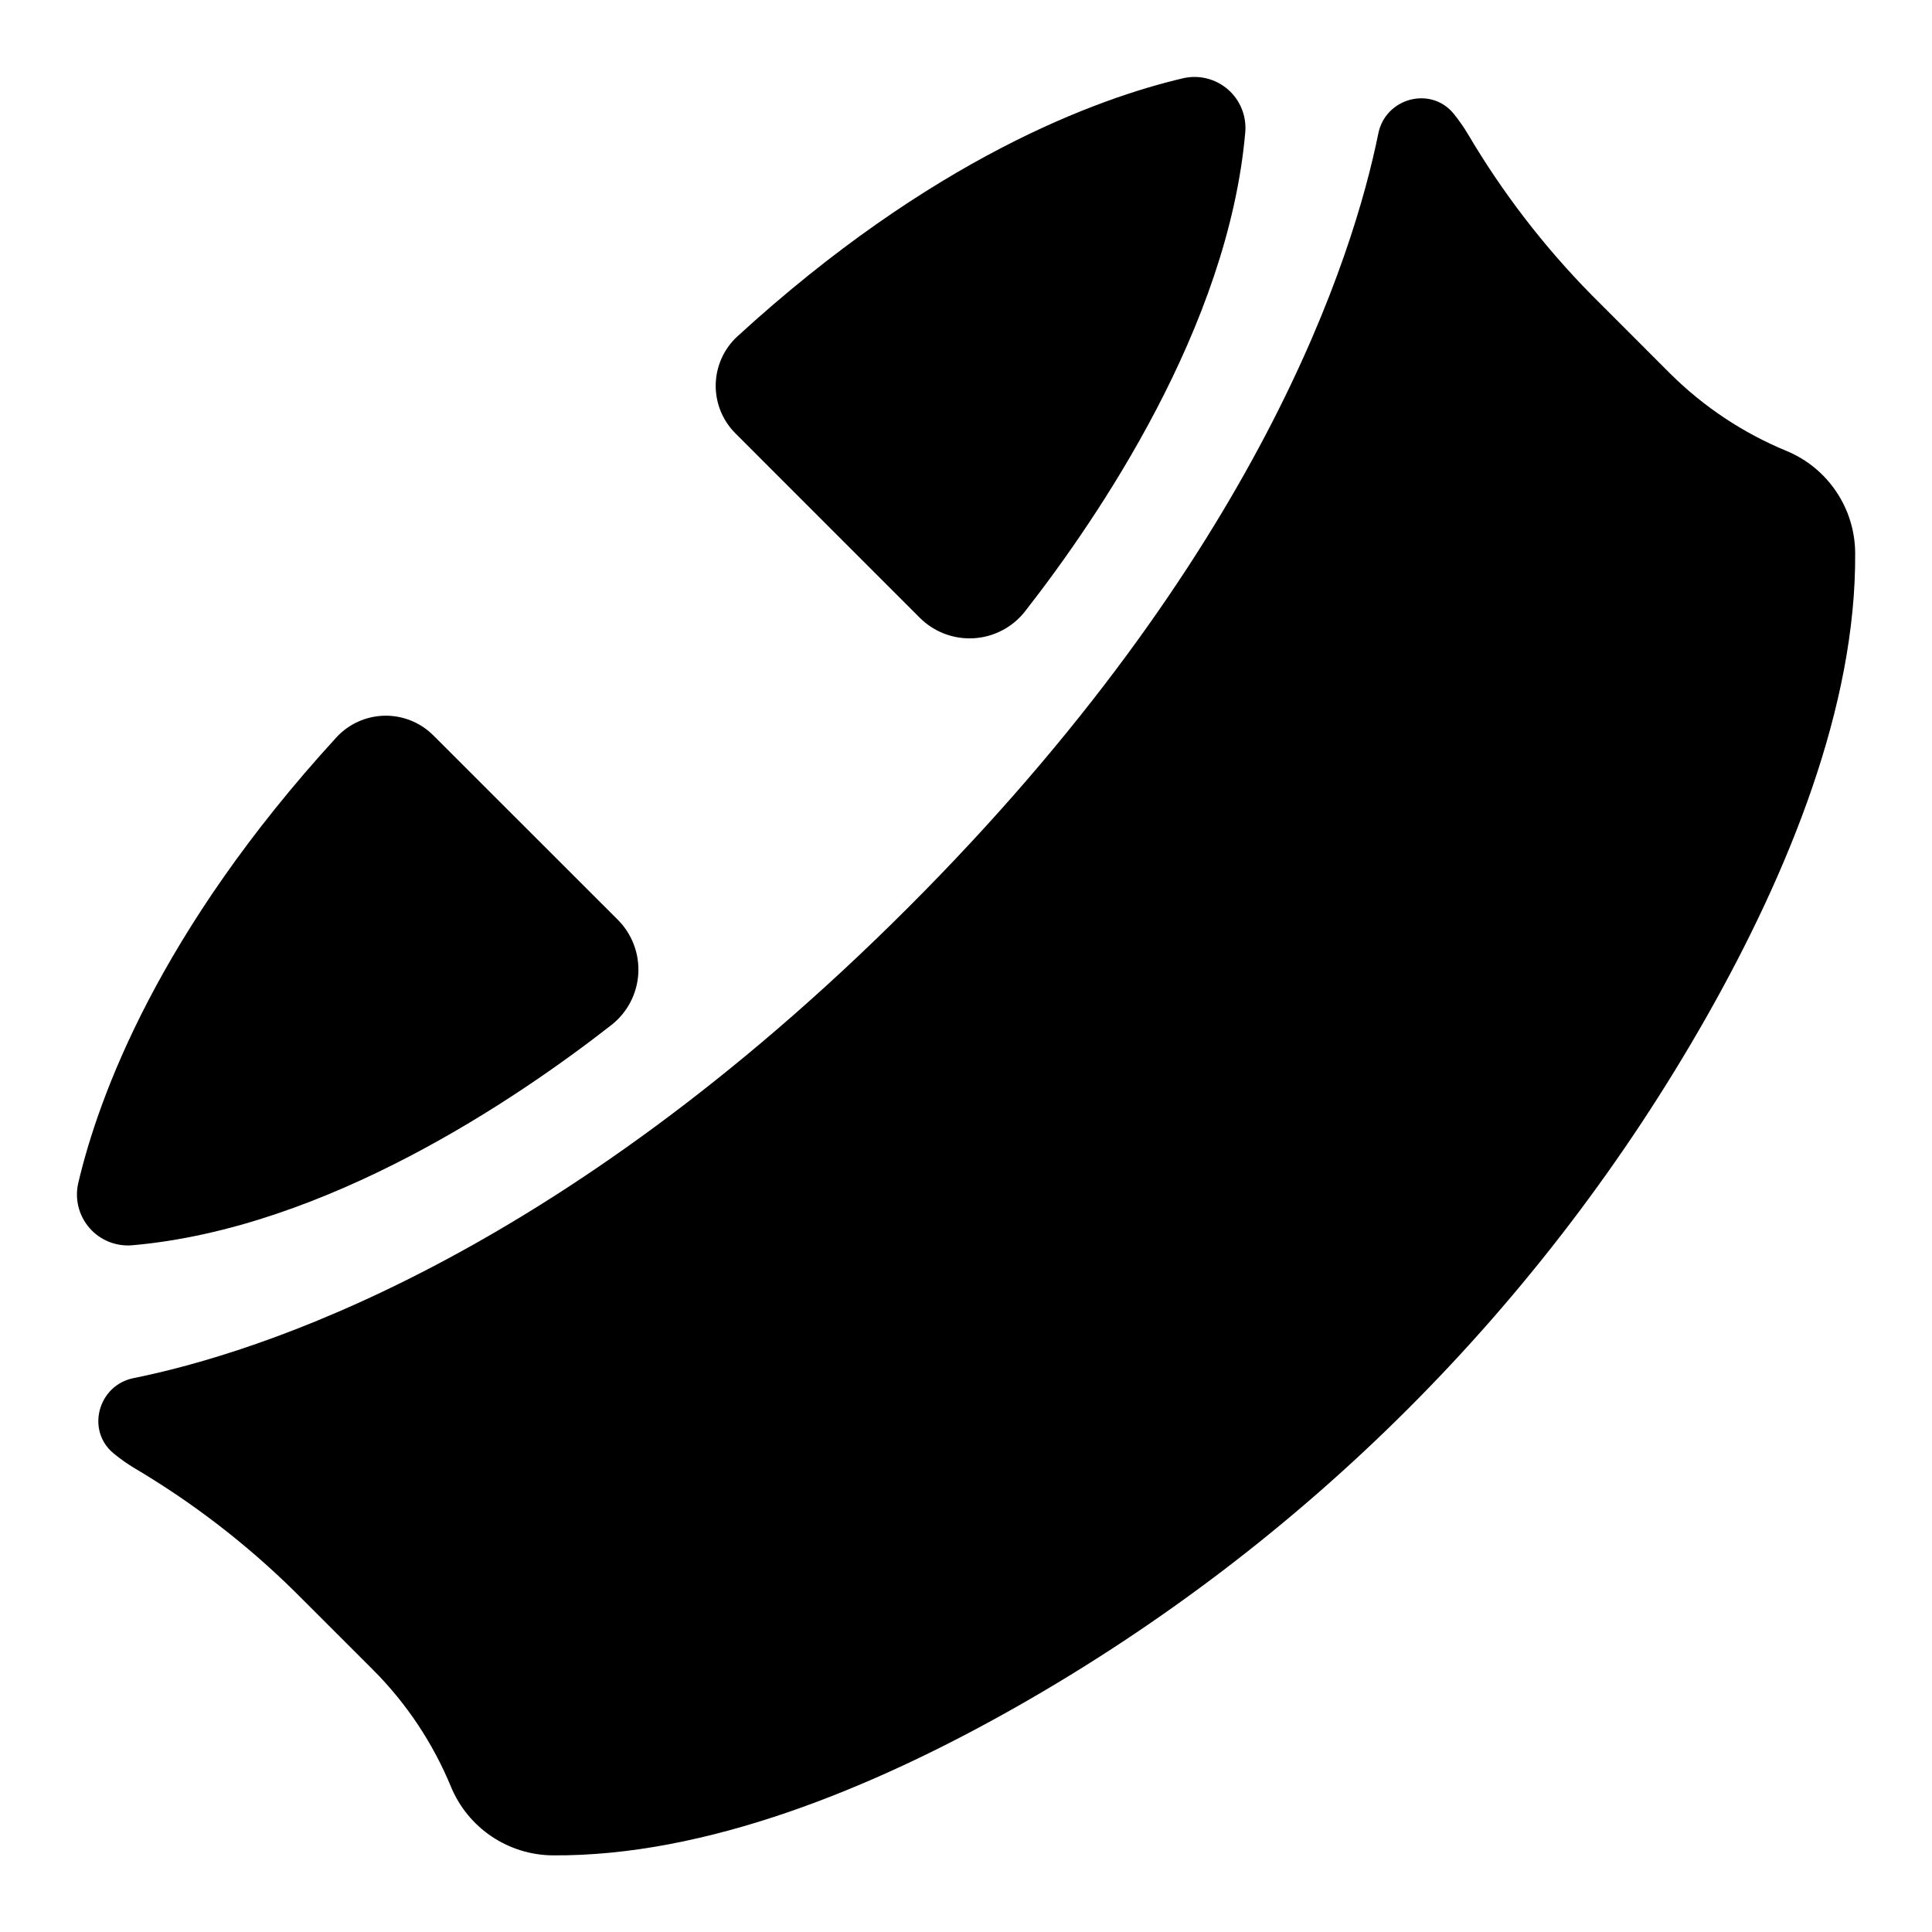
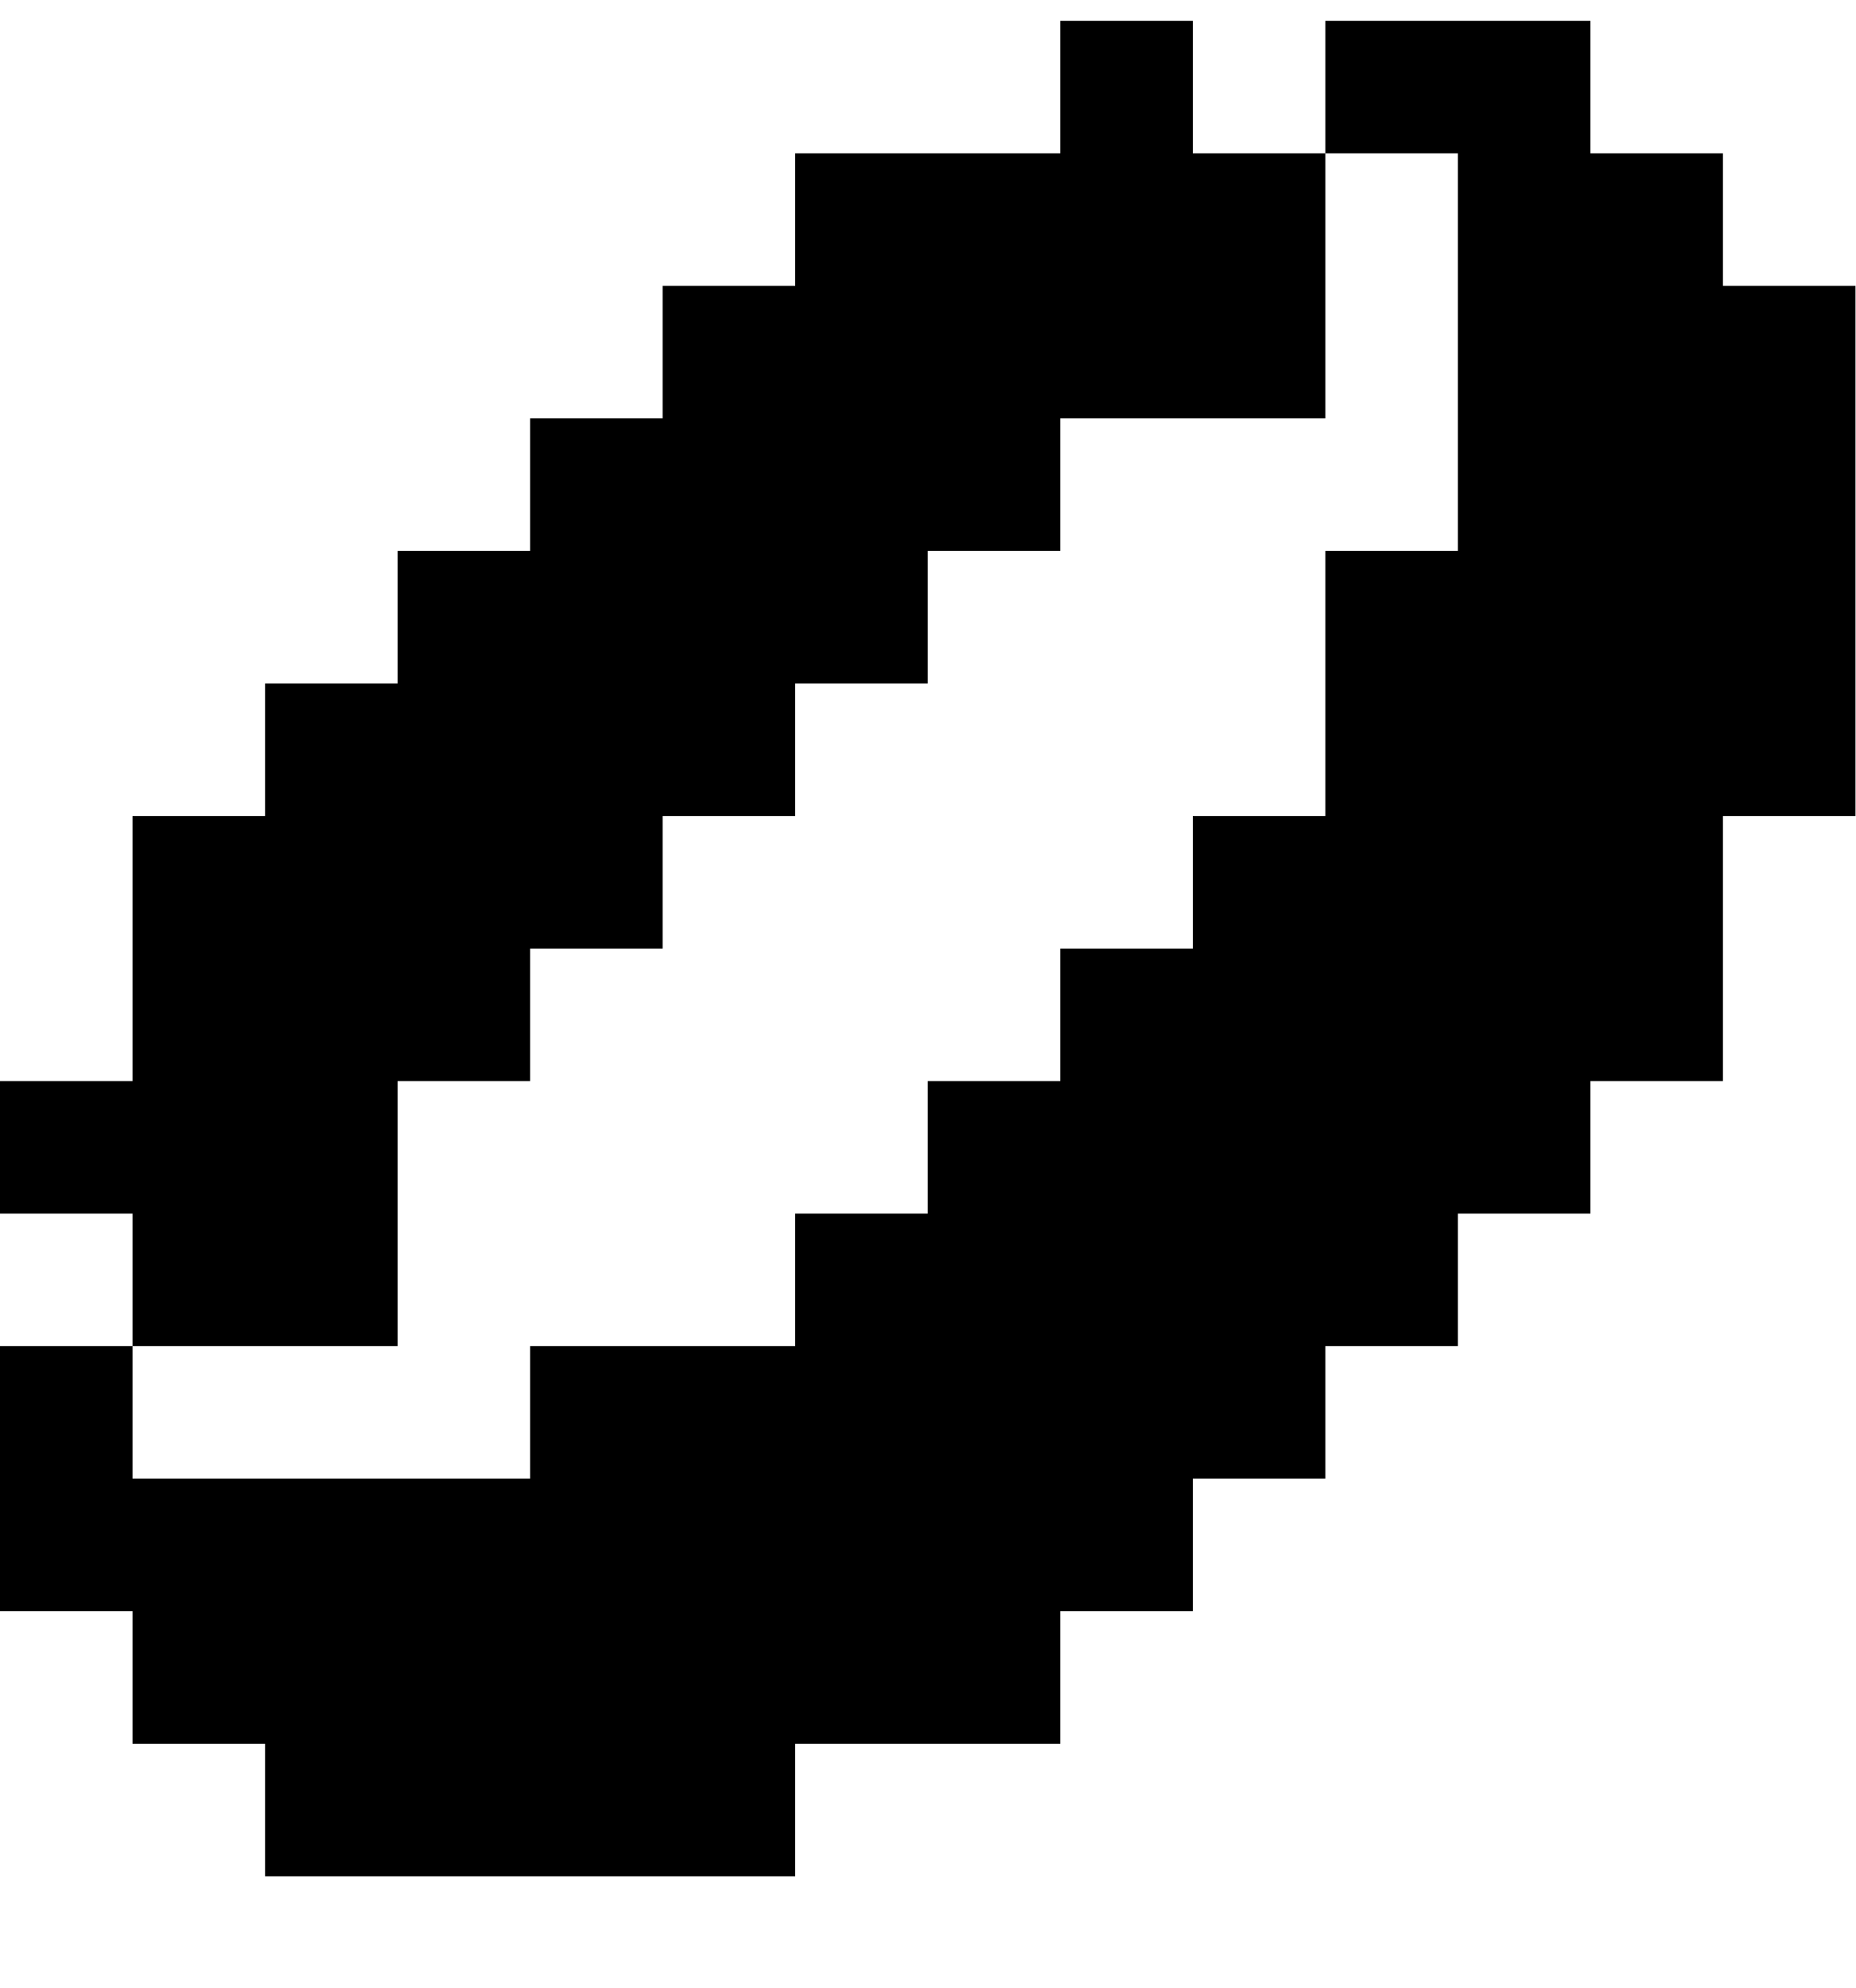
- <svg xmlns="http://www.w3.org/2000/svg" viewBox="0 0 512 512" x="0px" y="0px">
-   <path fill="currentColor" d="M35.14,330C86.6,325.47,137,291.18,162,271.66a18.67,18.67,0,0,0,1.72-27.92L114.85,194.9a17.8,17.8,0,0,0-25.69.5C42,246.89,26.06,290.78,20.72,313.6A13.5,13.5,0,0,0,35.14,330Z" />
-   <path d="M473.46,119.51a95.3,95.3,0,0,1-30.8-20.46l-20.9-20.91A220.31,220.31,0,0,1,389,35.51a45.93,45.93,0,0,0-3.79-5.41c-6.07-7.36-18-4.13-19.93,5.22C358.74,67.59,334,147.23,240.59,240.59S67.67,358.72,35.37,365.22c-9.37,1.89-12.64,13.86-5.27,19.94A45.93,45.93,0,0,0,35.51,389a220.31,220.31,0,0,1,42.63,32.81l20.91,20.9a95.3,95.3,0,0,1,20.46,30.8,29.46,29.46,0,0,0,27,18.18c40.55.29,84.54-17.61,123-39.44A485.78,485.78,0,0,0,452.2,269.57c21.83-38.48,39.73-82.47,39.44-123A29.46,29.46,0,0,0,473.46,119.51Z" />
-   <path d="M313.6,20.72C290.78,26.06,246.89,42,195.4,89.16a17.8,17.8,0,0,0-.5,25.69l48.84,48.85A18.67,18.67,0,0,0,271.66,162C291.18,137,325.47,86.6,330,35.14A13.5,13.5,0,0,0,313.6,20.72Z" />
+ <svg xmlns="http://www.w3.org/2000/svg" viewBox="0 0 14 15" fill="currentColor">
+   <path fill-rule="evenodd" clip-rule="evenodd" d="M13 2.157V1.157H12V0.157H10V1.157H11V4.157H10V6.157H9V7.157H8V8.157H7V9.157H6V10.157H4V11.157H1V10.157H0V12.157H1V13.157H2V14.157H6V13.157H8V12.157H9V11.157H10V10.157H11V9.157H12V8.157H13V6.157H14V2.157H13ZM3 8.157H4V7.157H5V6.157H6V5.157H7V4.157H8V3.157H10V1.157H9V0.157H8V1.157H6V2.157H5V3.157H4V4.157H3V5.157H2V6.157H1V8.157H0V9.157H1V10.157H3V8.157Z" fill="currentColor" />
</svg>
